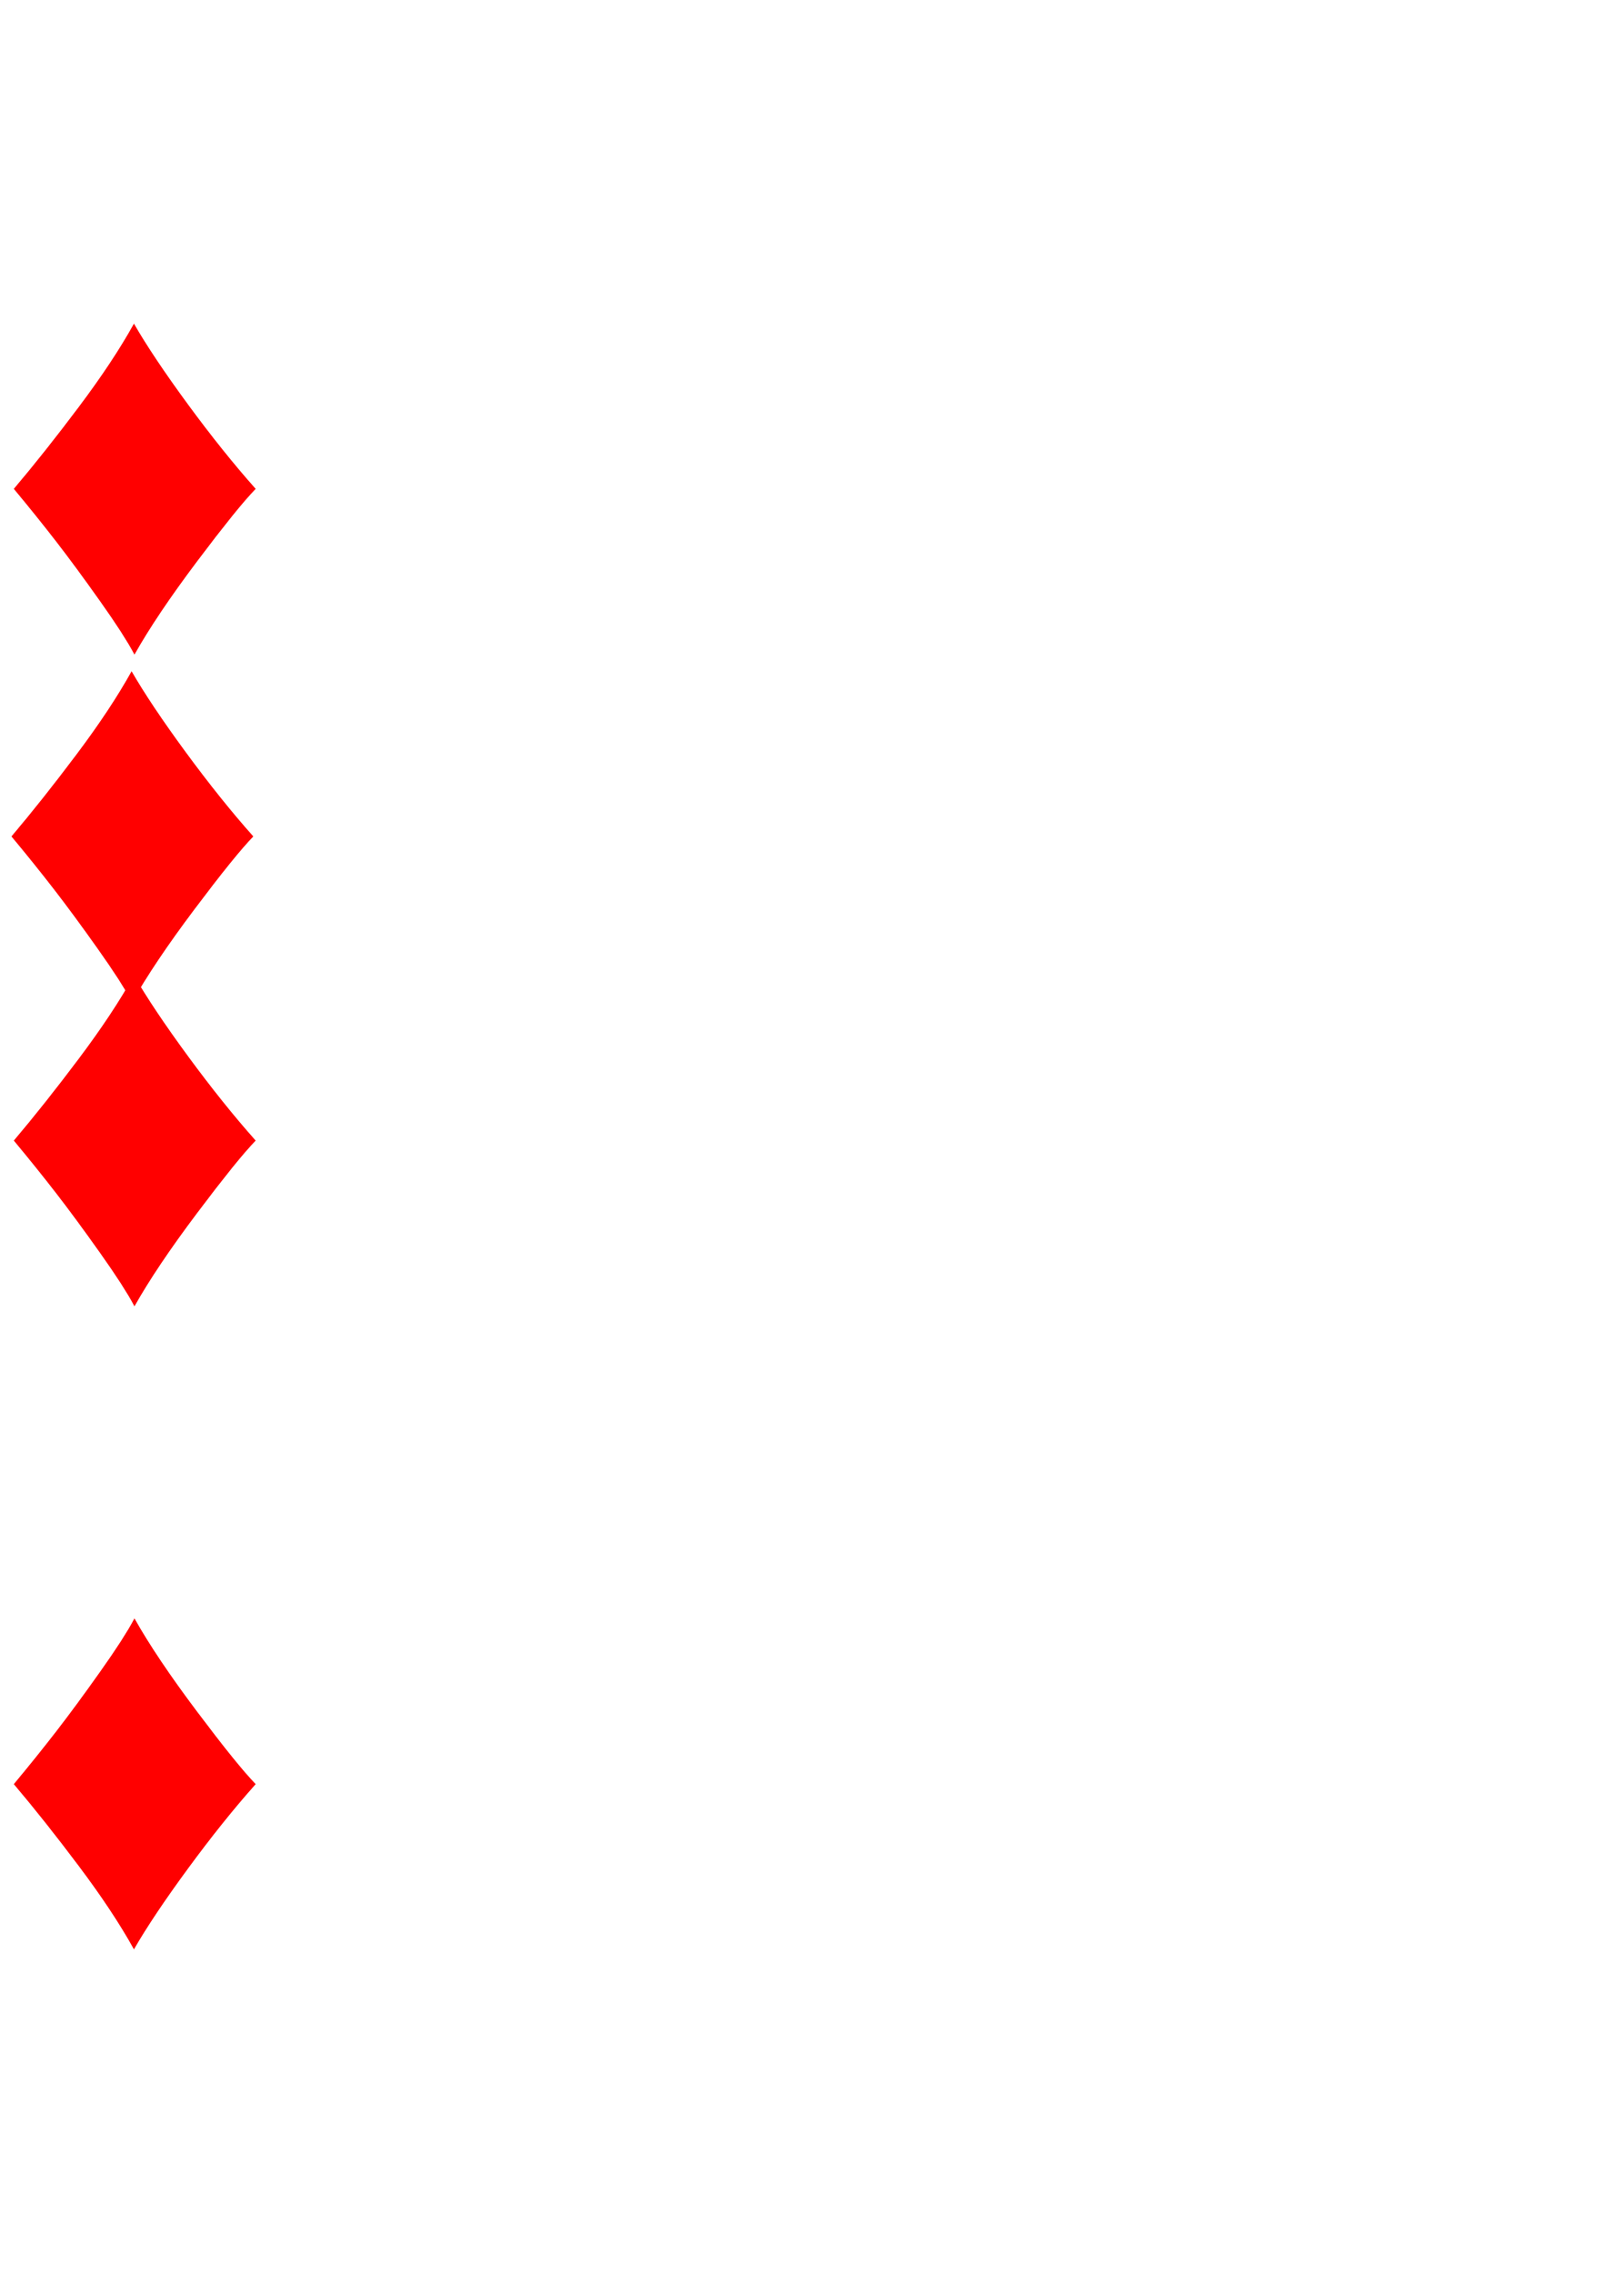
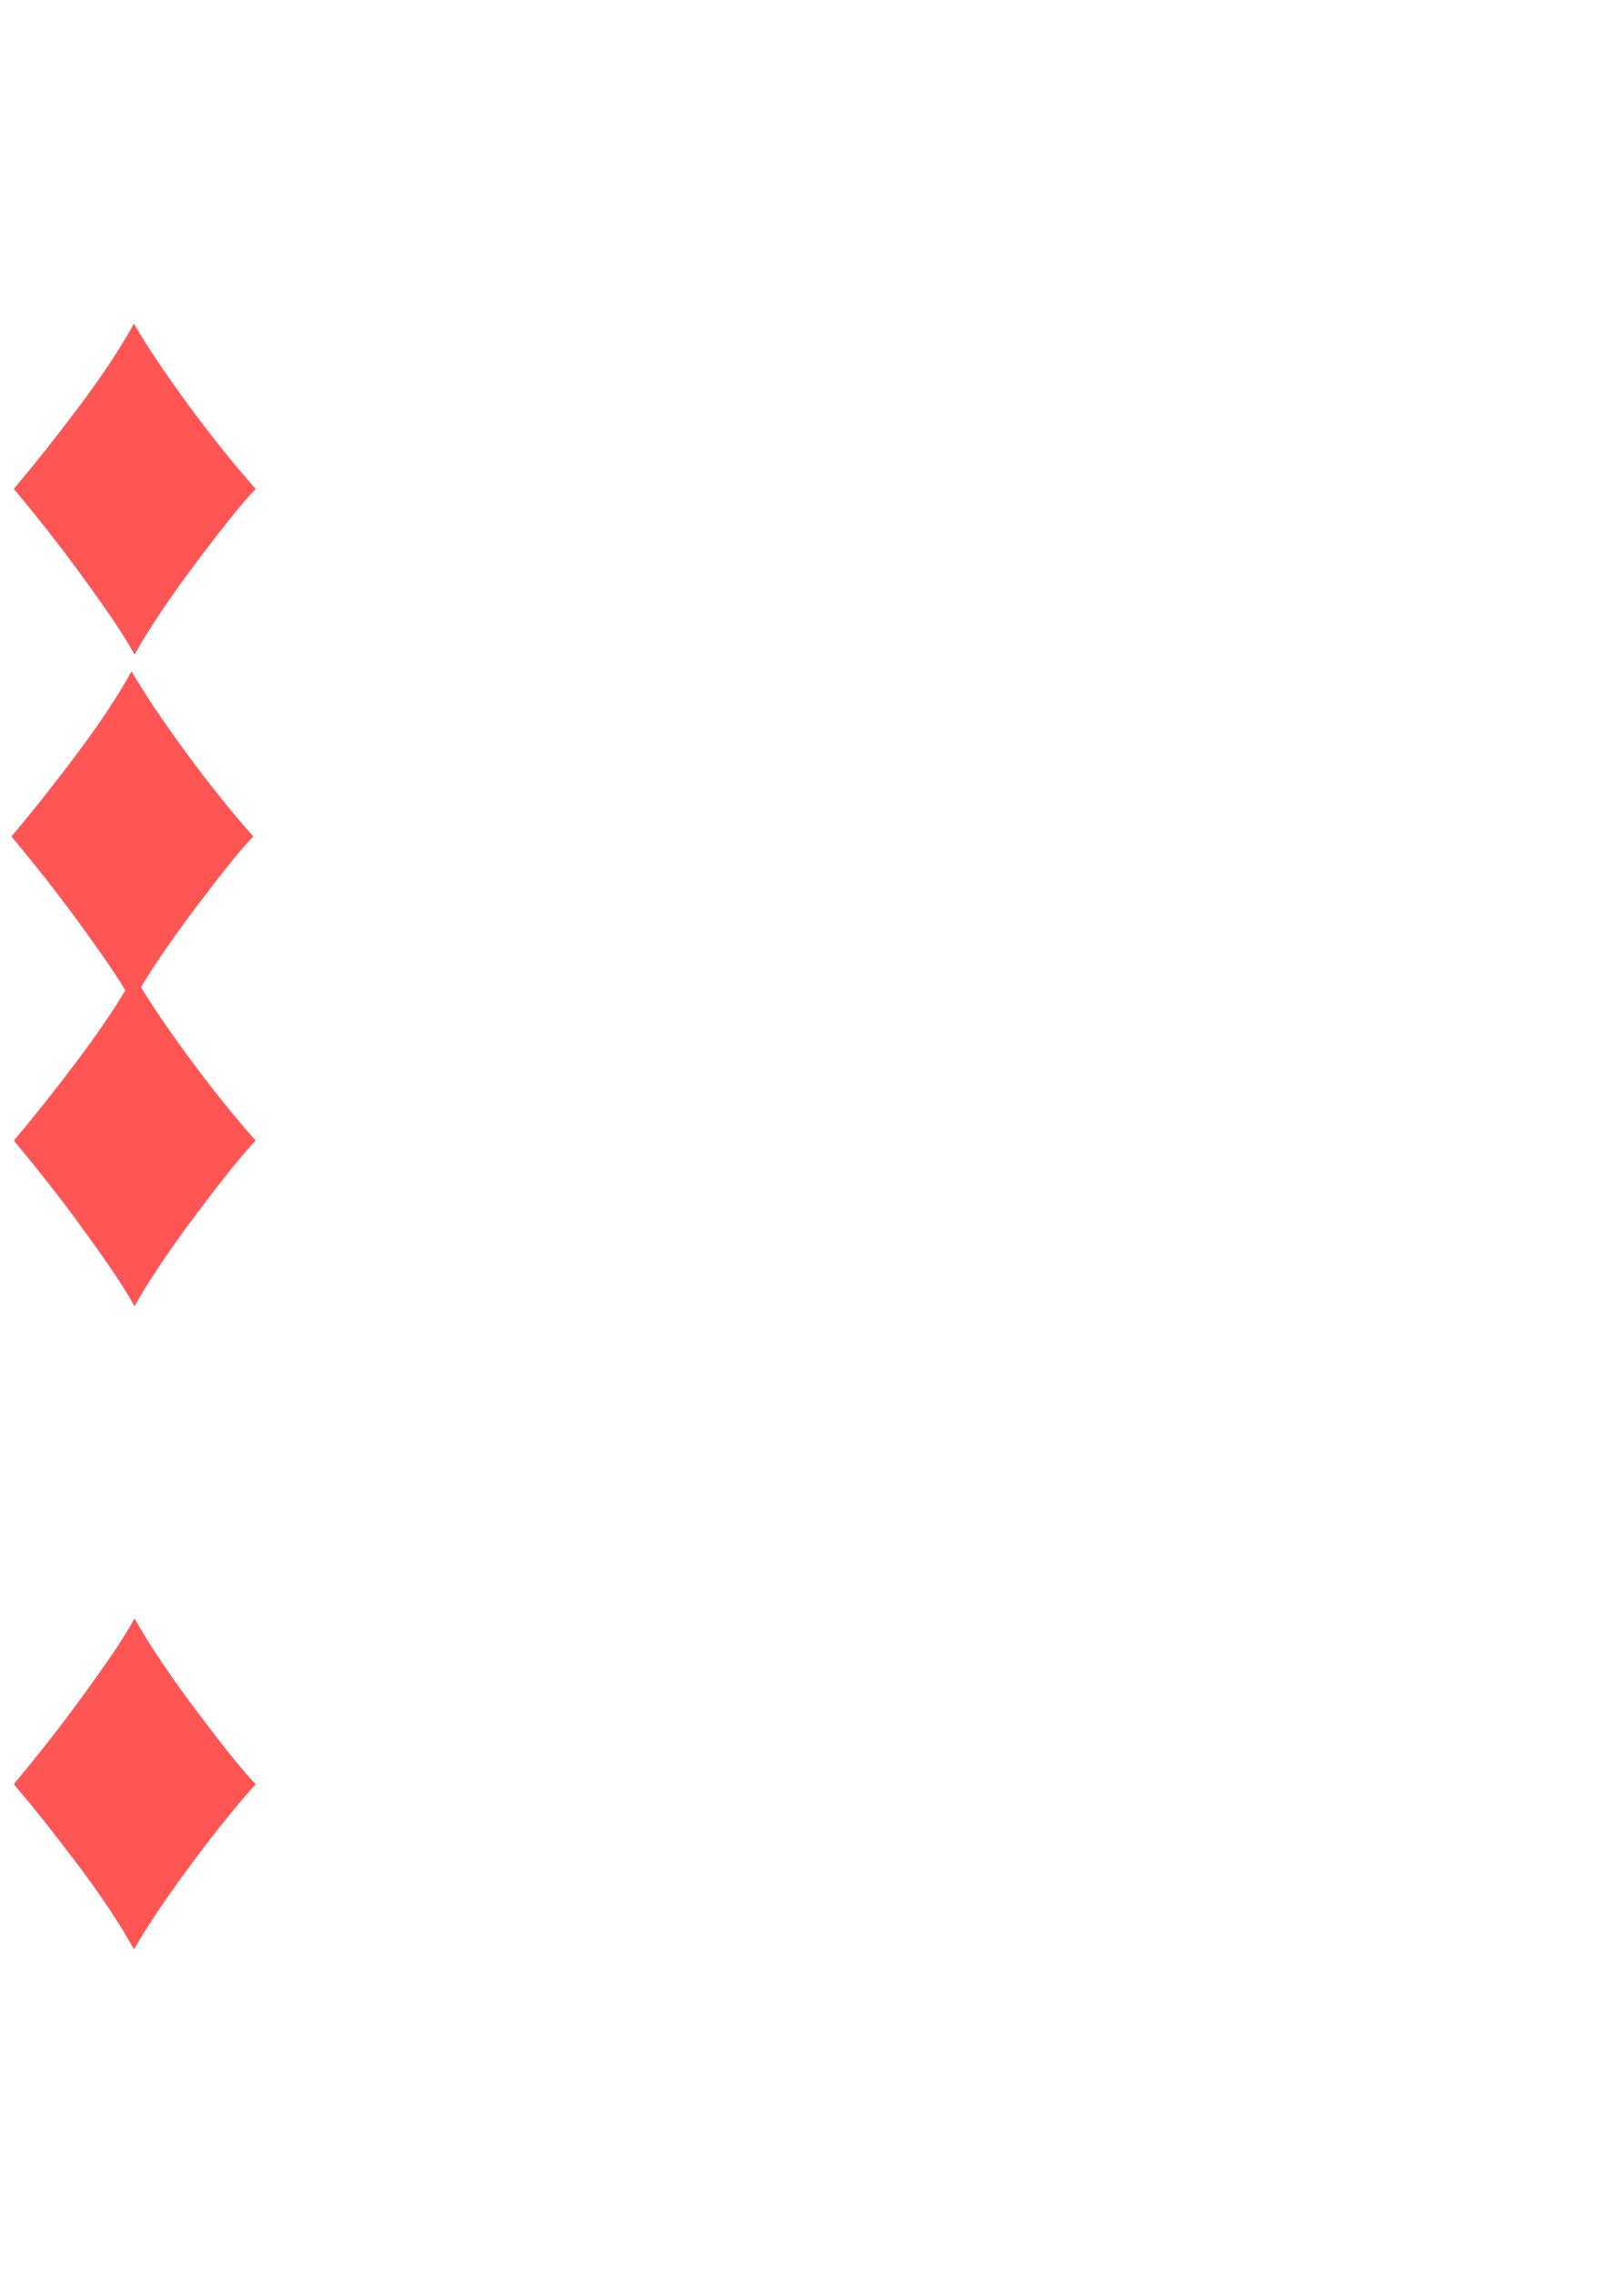
<svg xmlns="http://www.w3.org/2000/svg" xmlns:xlink="http://www.w3.org/1999/xlink" width="747.347" height="1046.286" id="svg2" version="1.0">
  <defs id="defs4">
    </defs>
  <g id="layer1" transform="translate(2.244899,-0.6479052)">
    <g id="g2775" transform="translate(-2.040797,-11.71427)">
      <g id="g2797">
-         <g id="g2751" transform="translate(2.768269,0.6819287)" style="fill:#ff0000">
-           <text xml:space="preserve" style="font-size:144px;font-style:normal;font-weight:normal;text-align:center;text-anchor:middle;fill:#ff0000;fill-opacity:1;stroke:none;stroke-width:1px;stroke-linecap:butt;stroke-linejoin:miter;stroke-opacity:1;font-family:Arial" x="58.49" y="158.362" id="text2396">
-             <tspan style="font-style:normal;font-variant:normal;font-weight:normal;font-stretch:normal;text-align:center;text-anchor:middle;fill:#ff0000;font-family:Arial Narrow;-inkscape-font-specification:Arial Narrow" id="tspan2398" x="58.49" y="158.362">7</tspan>
+         <g id="g2751" transform="translate(2.768269,0.6819287)" style="fill:#ff5555">
+           <text xml:space="preserve" style="font-size:144px;font-style:normal;font-weight:normal;text-align:center;text-anchor:middle;fill:#ff5555;fill-opacity:1;stroke:none;stroke-width:1px;stroke-linecap:butt;stroke-linejoin:miter;stroke-opacity:1;font-family:Arial" x="58.49" y="158.362" id="text2396">
+             <tspan style="font-style:normal;font-variant:normal;font-weight:normal;font-stretch:normal;text-align:center;text-anchor:middle;fill:#ff5555;font-family:Arial Narrow;-inkscape-font-specification:Arial Narrow" id="tspan2398" x="58.49" y="158.362">7</tspan>
          </text>
-           <text id="text2702" y="298.362" x="62.779" style="font-size:144px;font-style:normal;font-weight:normal;text-align:center;text-anchor:middle;fill:#ff0000;fill-opacity:1;stroke:none;stroke-width:1px;stroke-linecap:butt;stroke-linejoin:miter;stroke-opacity:1;font-family:Arial" xml:space="preserve">
-             <tspan y="298.362" x="62.779" id="tspan2704" style="font-style:normal;font-variant:normal;font-weight:normal;font-stretch:normal;text-align:center;text-anchor:middle;fill:#ff0000;font-family:Arial Narrow;-inkscape-font-specification:Arial Narrow">♦</tspan>
+           <text id="text2702" y="298.362" x="62.779" style="font-size:144px;font-style:normal;font-weight:normal;text-align:center;text-anchor:middle;fill:#ff5555;fill-opacity:1;stroke:none;stroke-width:1px;stroke-linecap:butt;stroke-linejoin:miter;stroke-opacity:1;font-family:Arial" xml:space="preserve">
+             <tspan y="298.362" x="62.779" id="tspan2704" style="font-style:normal;font-variant:normal;font-weight:normal;font-stretch:normal;text-align:center;text-anchor:middle;fill:#ff5555;font-family:Arial Narrow;-inkscape-font-specification:Arial Narrow">♦</tspan>
          </text>
        </g>
        <use x="0" y="0" xlink:href="#g2751" id="use2757" transform="matrix(-1,0,0,-1,746.9388,1071.01)" width="747.347" height="1046.286" />
      </g>
    </g>
    <g id="g2427" transform="translate(81.84815,0)">
      <g id="g2438" transform="translate(-15.56397,0)">
        <g transform="translate(-2.040797,-11.71427)" id="g2412">
          <g transform="translate(-140,0)" id="g2857">
-             <text xml:space="preserve" style="font-size:250px;font-style:normal;font-weight:normal;text-align:center;text-anchor:middle;fill:#ff0000;fill-opacity:1;stroke:none;stroke-width:1px;stroke-linecap:butt;stroke-linejoin:miter;stroke-opacity:1;font-family:Arial" x="307.063" y="310.639" id="text2783">
+             <text xml:space="preserve" style="font-size:250px;font-style:normal;font-weight:normal;text-align:center;text-anchor:middle;fill:#ff5555;fill-opacity:1;stroke:none;stroke-width:1px;stroke-linecap:butt;stroke-linejoin:miter;stroke-opacity:1;font-family:Arial" x="307.063" y="310.639" id="text2783">
              <tspan id="tspan2785" x="307.063" y="310.639">♦</tspan>
            </text>
            <use x="0" y="0" xlink:href="#text2783" id="use2805" transform="matrix(1,0,0,-1,0,1071.01)" width="747.347" height="1046.286" />
            <use transform="translate(0,300)" height="1046.286" width="747.347" id="use2919" xlink:href="#text2783" y="0" x="0" />
          </g>
          <use height="1046.286" width="747.347" transform="translate(280,0)" id="use2862" xlink:href="#g2857" y="0" x="0" />
        </g>
-         <text xml:space="preserve" style="font-size:250px;font-style:normal;font-weight:normal;text-align:center;text-anchor:middle;fill:#ff0000;fill-opacity:1;stroke:none;stroke-width:1px;stroke-linecap:butt;stroke-linejoin:miter;stroke-opacity:1;font-family:Arial" x="305.022" y="458.925" id="text2941">
+         <text xml:space="preserve" style="font-size:250px;font-style:normal;font-weight:normal;text-align:center;text-anchor:middle;fill:#ff5555;fill-opacity:1;stroke:none;stroke-width:1px;stroke-linecap:butt;stroke-linejoin:miter;stroke-opacity:1;font-family:Arial" x="305.022" y="458.925" id="text2941">
          <tspan id="tspan2943" x="305.022" y="458.925">♦</tspan>
        </text>
      </g>
    </g>
  </g>
</svg>
